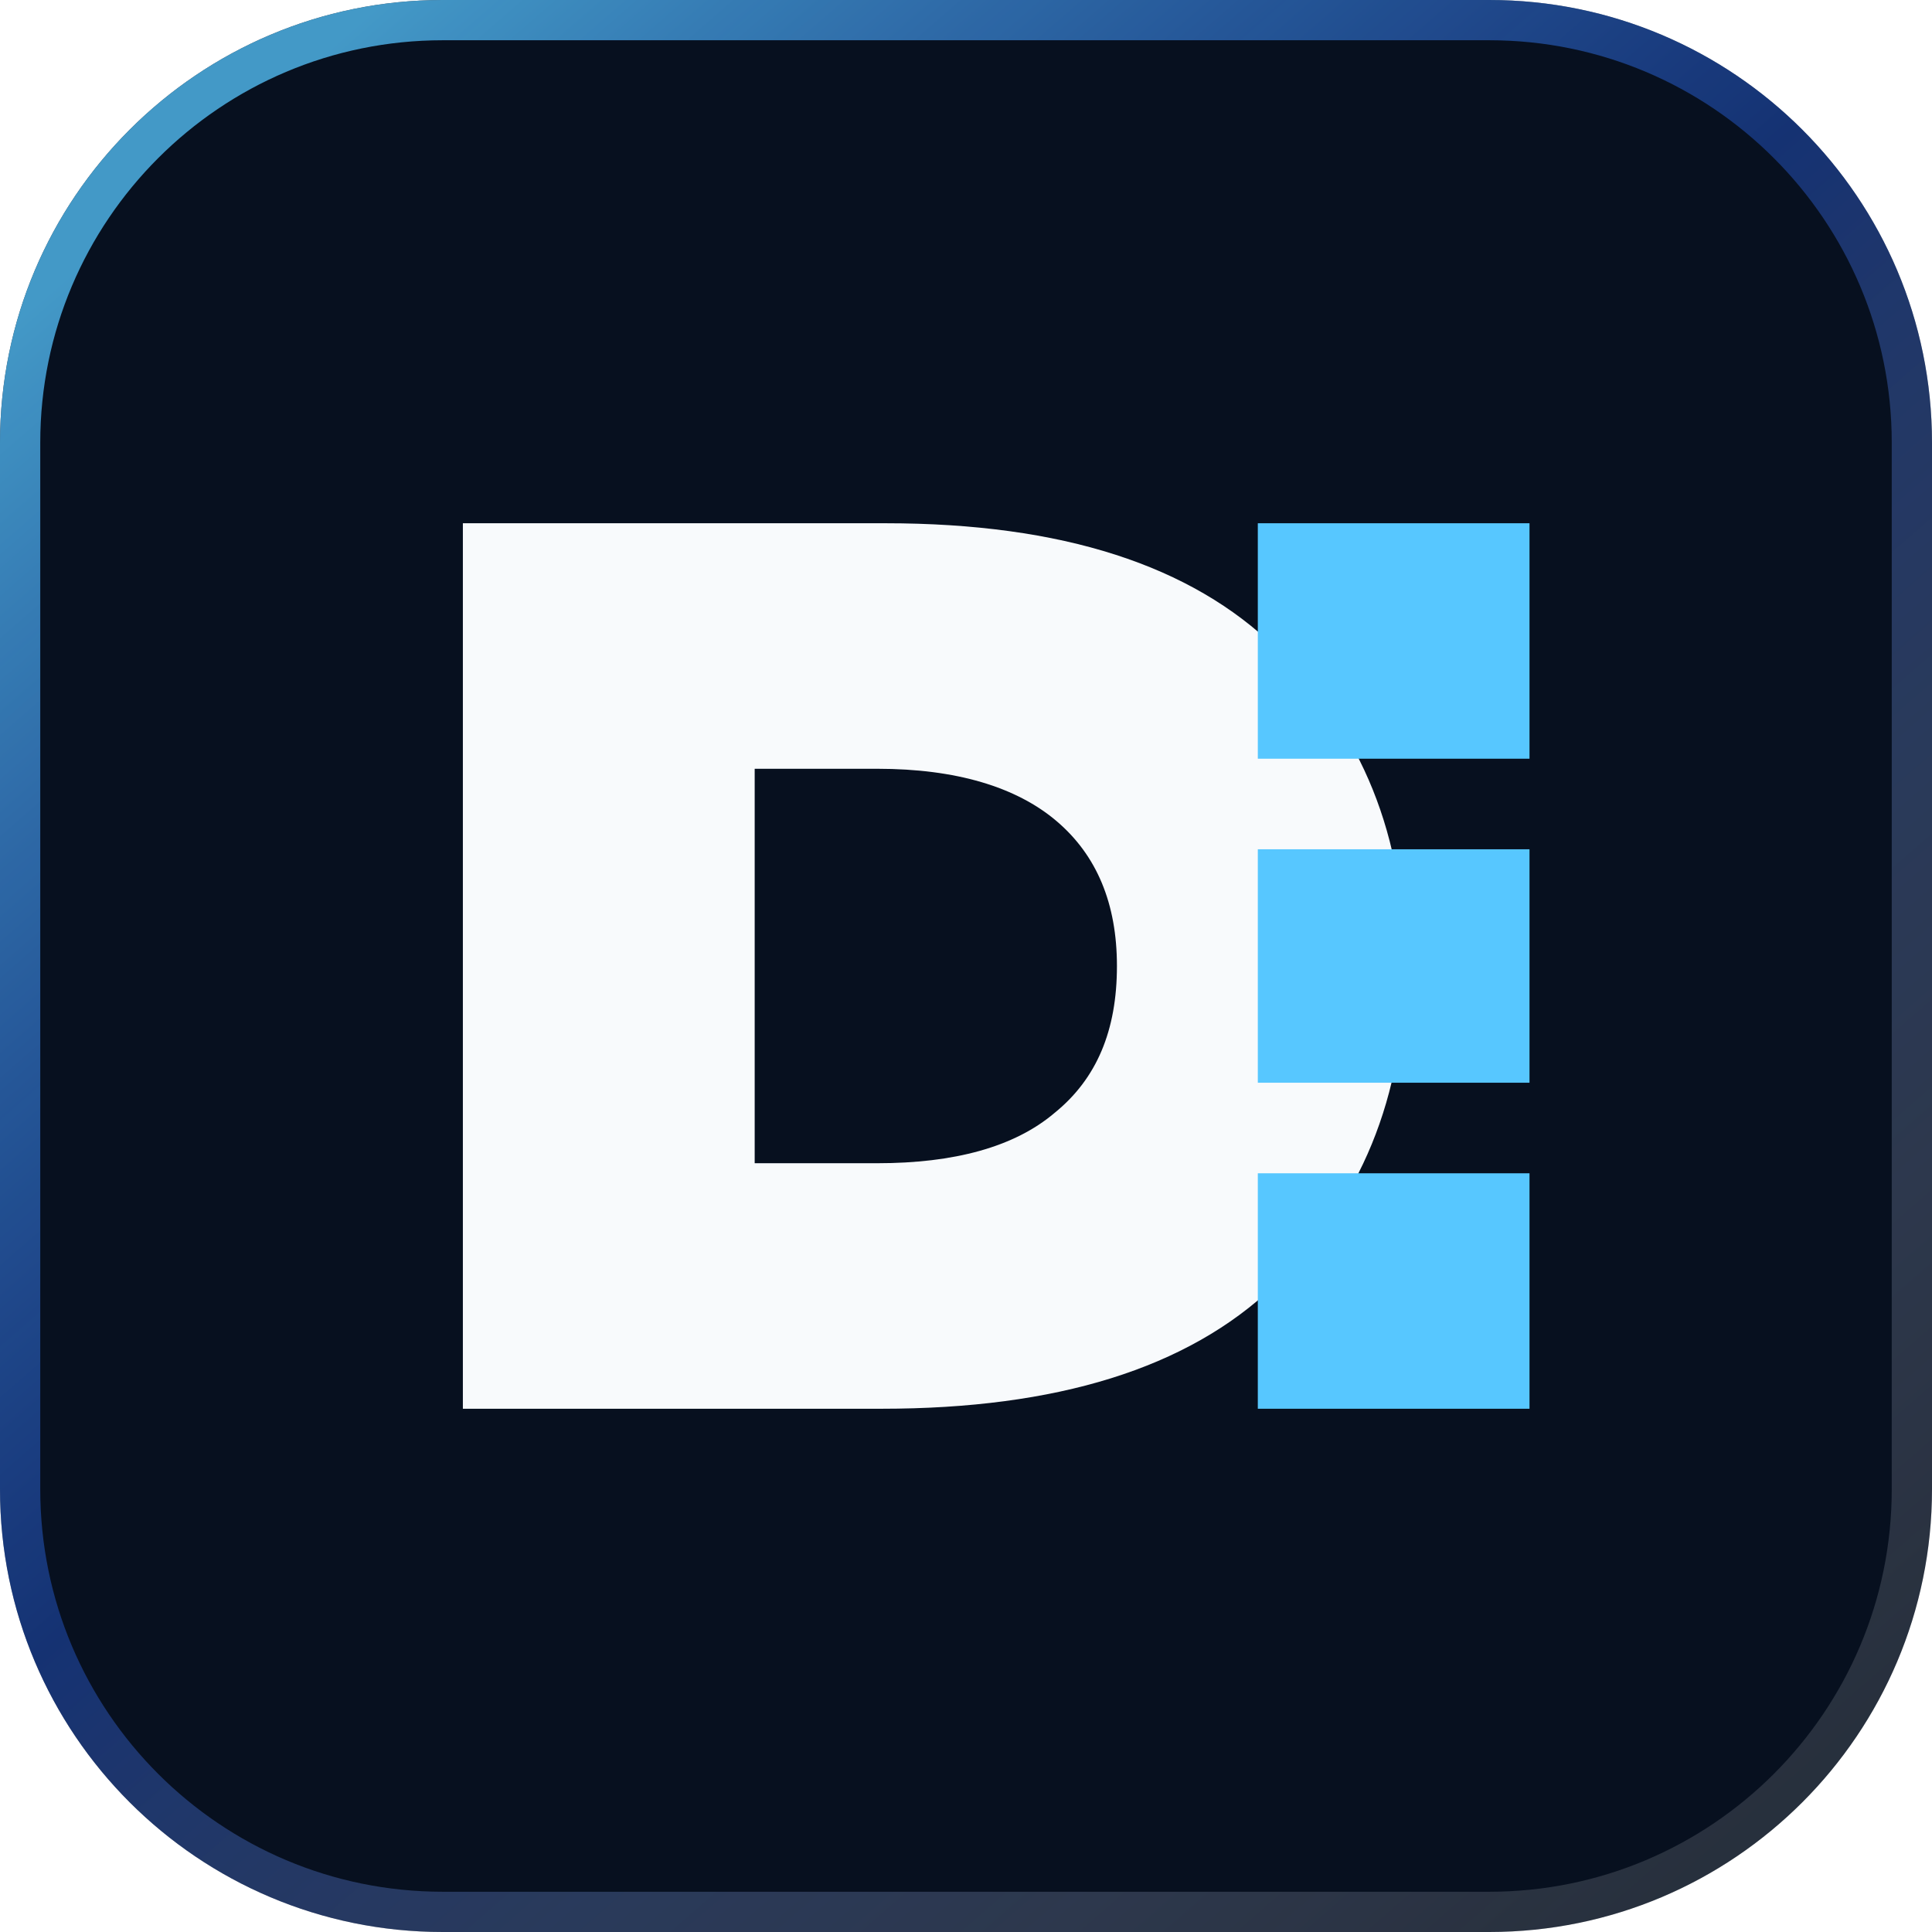
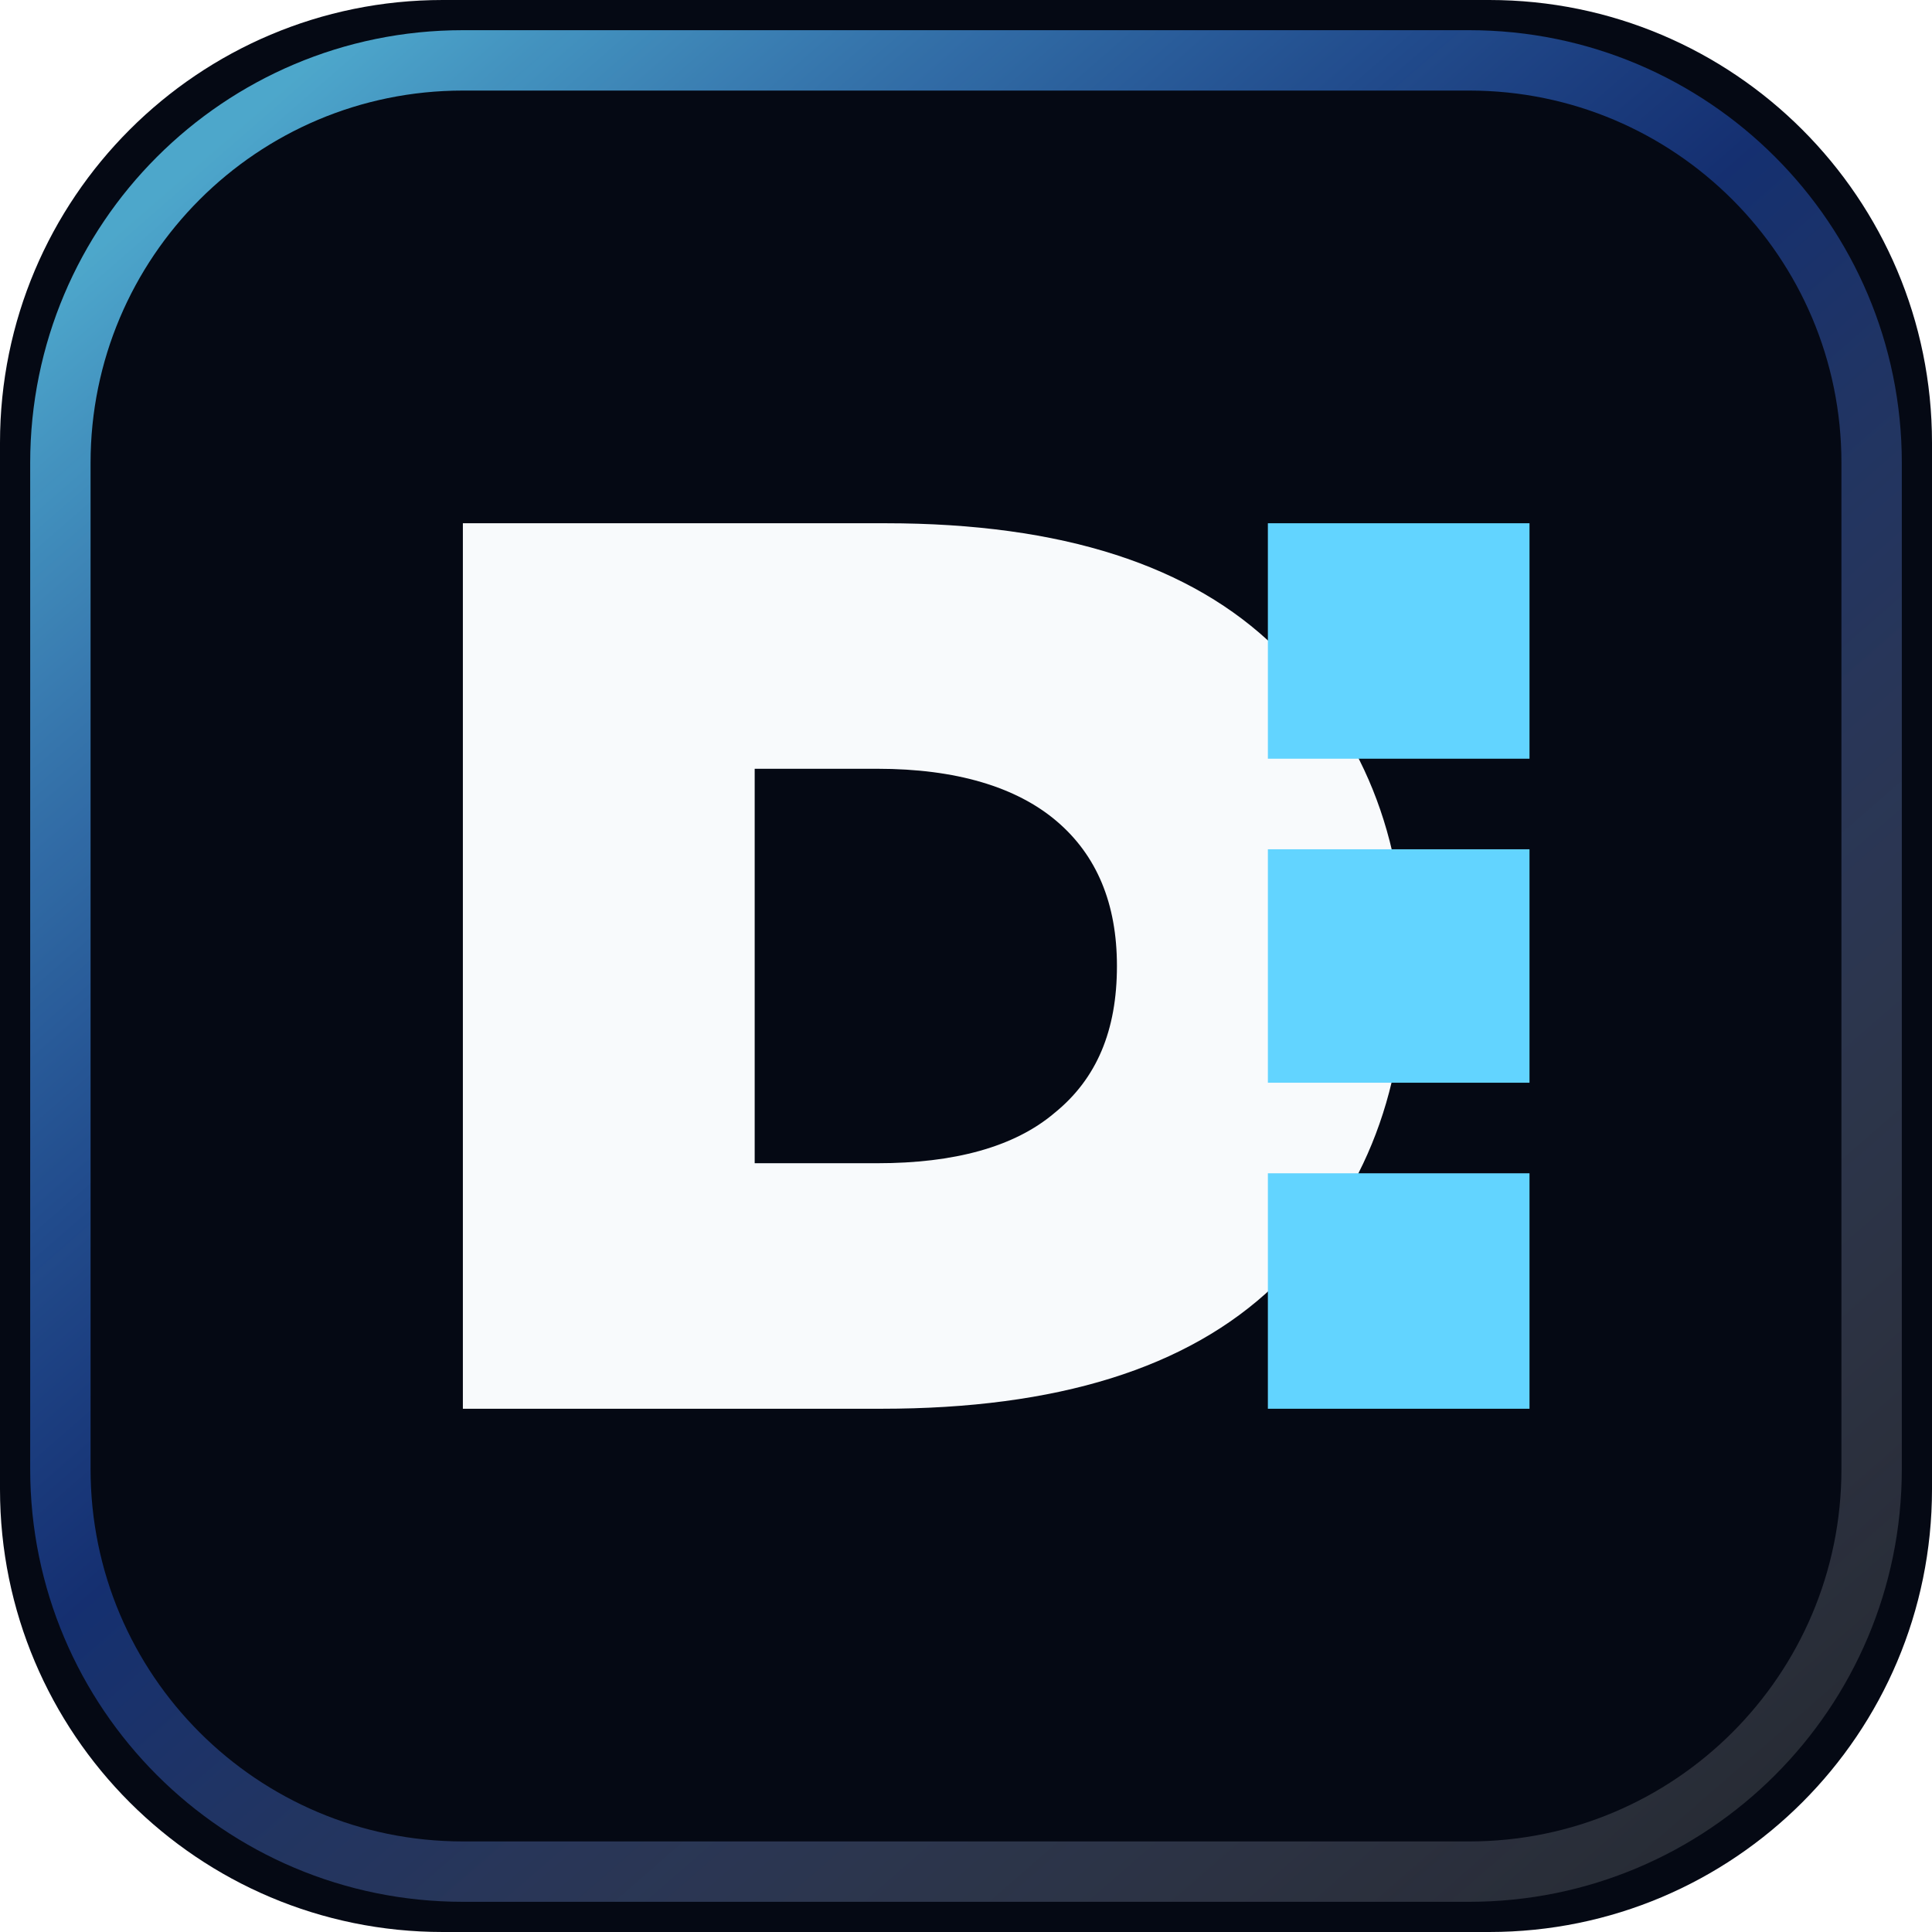
<svg xmlns="http://www.w3.org/2000/svg" width="96" height="96" viewBox="0 0 96 96" fill="none" role="img" aria-label="Digital Experts mark">
-   <rect width="96" height="96" rx="22" fill="#07101F" />
-   <rect x="1" y="1" width="94" height="94" rx="21" stroke="url(#border)" stroke-opacity=".75" stroke-width="2" />
+   <rect width="96" height="96" rx="22" fill="#050914" />
+   <rect x="3" y="3" width="90" height="90" rx="20" stroke="url(#border)" stroke-opacity=".78" stroke-width="3" />
  <path d="M23 26h21c8.8 0 15.2 2.1 19.4 6.2 4.3 4.1 6.4 9.4 6.4 15.8 0 6.5-2.2 11.8-6.5 15.9C59 68 52.5 70 43.8 70H23V26Zm14.5 12.2v19.6h6.1c3.8 0 6.8-.8 8.8-2.5 2.1-1.7 3.1-4.1 3.1-7.3 0-3.1-1-5.5-3-7.2-2-1.7-5-2.6-8.9-2.6h-6.1Z" fill="#F8FAFC" />
-   <path d="M62.5 26H76v11.7H62.5V26Zm0 16.2H76v11.6H62.5V42.2Zm0 16.1H76V70H62.5V58.3Z" fill="#57C7FF" />
+   <path d="M63 26h13v11.7H63V26Zm0 16.2h13v11.6H63V42.2Zm0 16.1h13V70H63V58.3Z" fill="#62D4FF" />
  <defs>
    <linearGradient id="border" x1="12" y1="6" x2="86" y2="91" gradientUnits="userSpaceOnUse">
-       <stop stop-color="#57C7FF" />
+       <stop stop-color="#62D4FF" />
      <stop offset=".45" stop-color="#2D6BFF" stop-opacity=".5" />
      <stop offset="1" stop-color="#F8FAFC" stop-opacity=".18" />
    </linearGradient>
  </defs>
</svg>
